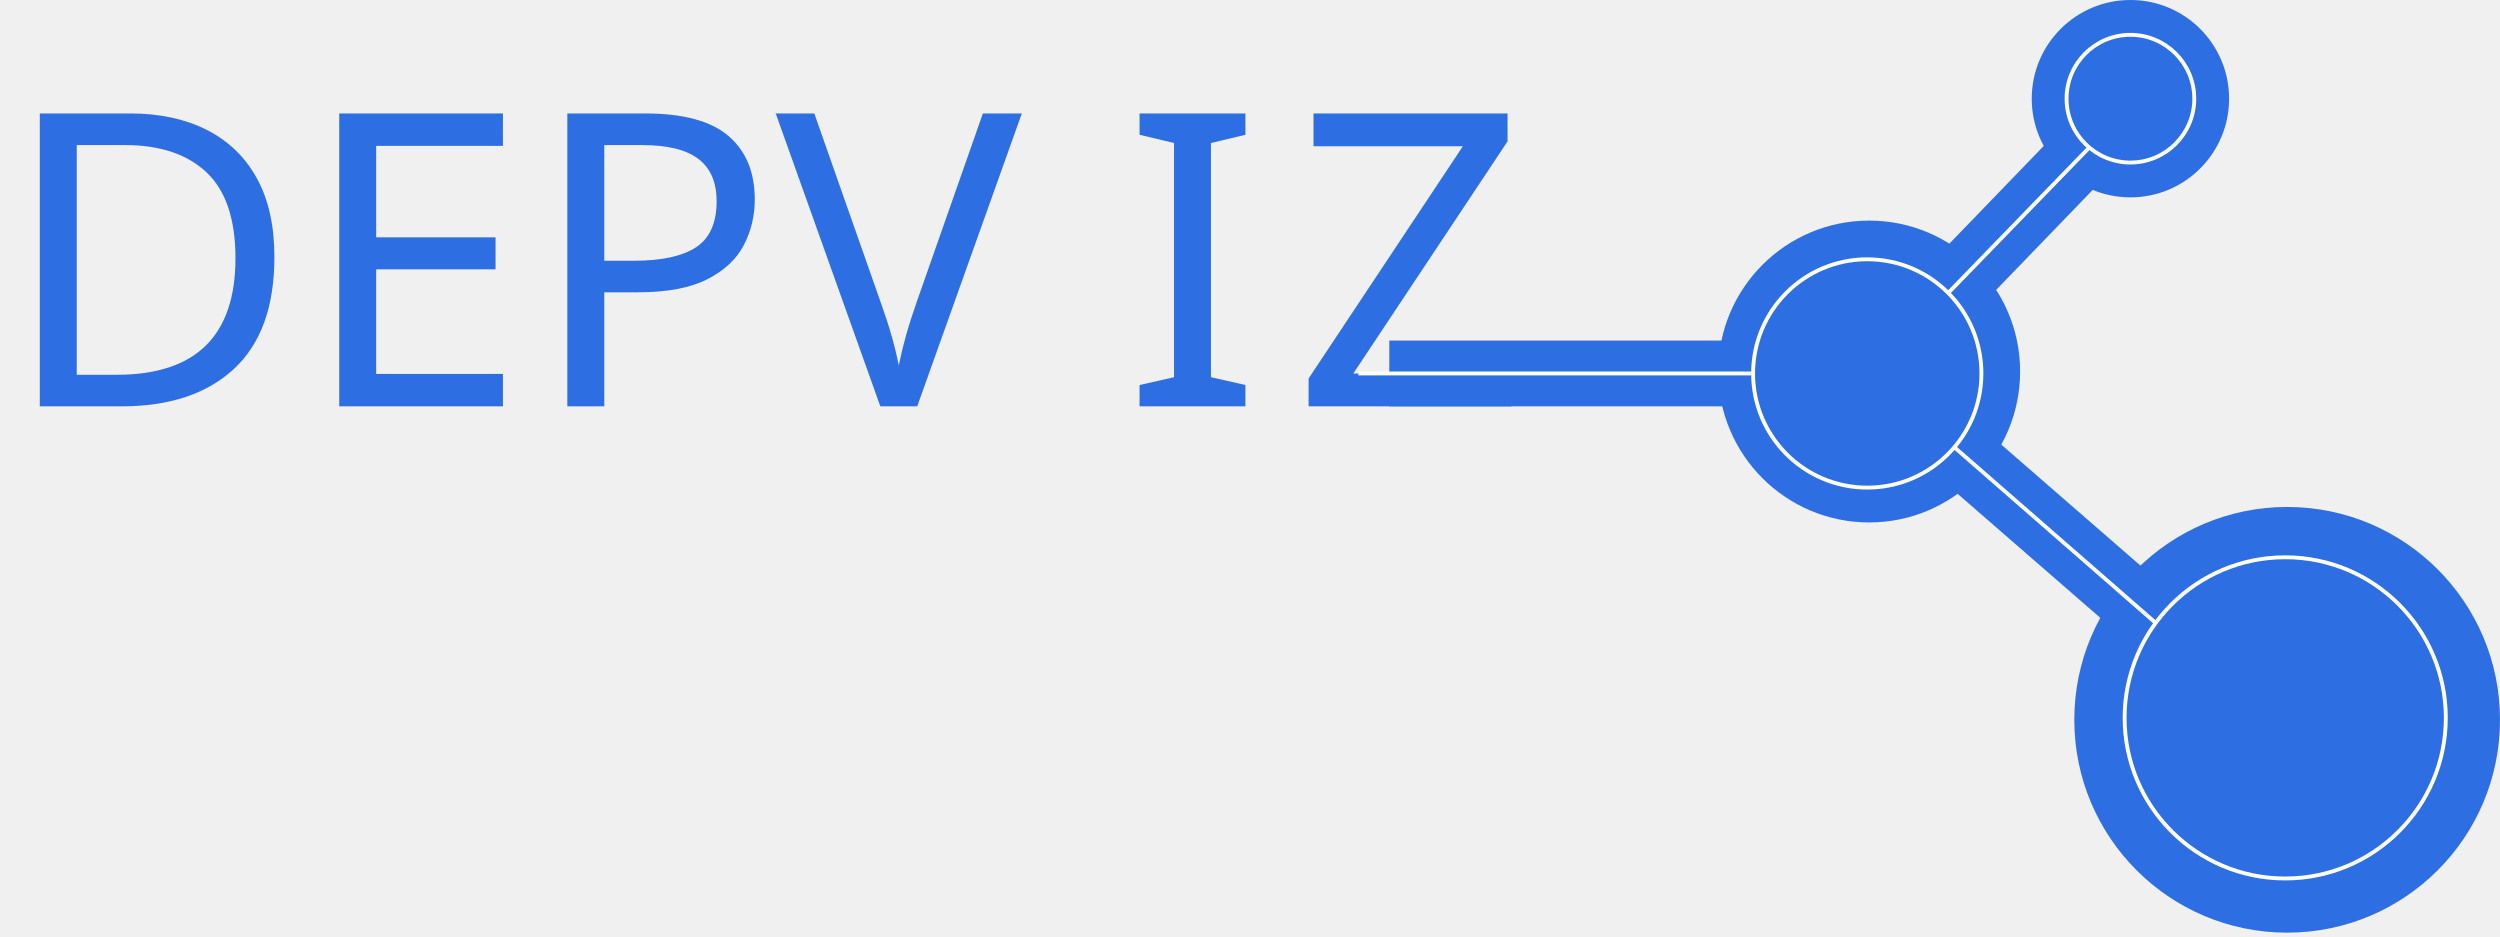
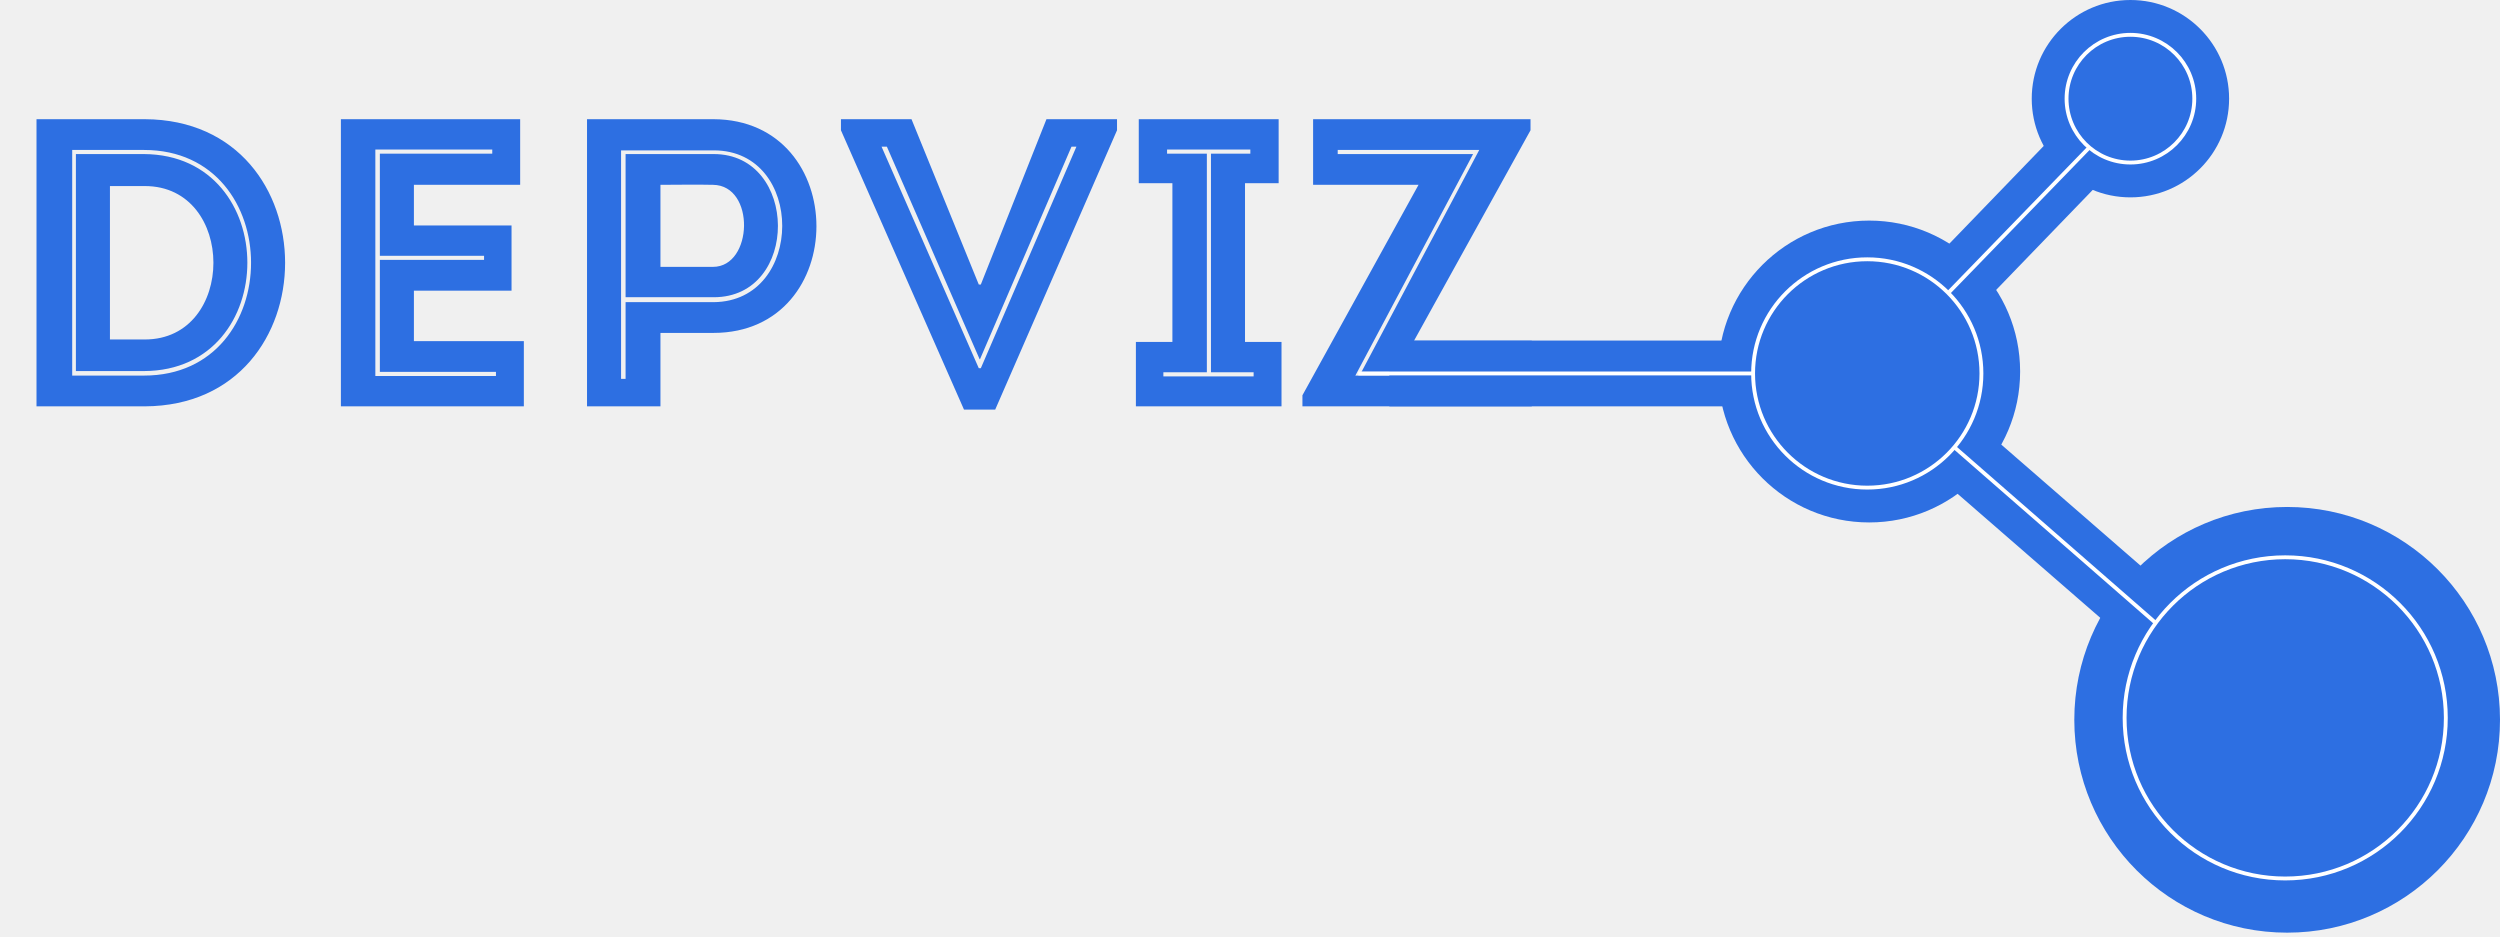
<svg xmlns="http://www.w3.org/2000/svg" width="646px" height="242px" viewBox="0 0 646 242" version="1.1">
  <defs />
  <g id="Page-1" stroke="none" stroke-width="1" fill="none" fill-rule="evenodd">
    <g id="Group-Copy">
-       <text id="DEPVIZ" font-family="Intro-Inline, Intro Inline" font-size="106" font-weight="normal" fill="#2D6FE2">
-         <tspan x="0" y="105">DEPV</tspan>
-         <tspan x="290.228" y="105">I</tspan>
-         <tspan x="334.112" y="105">Z</tspan>
-       </text>
+       <path d="M37.418,30.8 C85.754,31.012 85.754,104.788 37.418,105 L9.434,105 L9.434,30.8 L37.418,30.8 Z M18.656,38.75 L18.656,97.05 L37.206,97.05 C74.094,97.05 74.094,38.75 37.206,38.75 L18.656,38.75 Z M37.206,95.884 L19.61,95.884 L19.61,39.81 L37.206,39.81 C72.822,40.022 72.822,95.778 37.206,95.884 Z M28.408,48.078 L28.408,87.722 L37.418,87.722 C61.056,87.722 61.056,48.078 37.418,48.078 L28.408,48.078 Z M96.99,38.644 L96.99,97.156 L128.154,97.156 L128.154,96.096 L98.156,96.096 L98.156,67.158 L125.08,67.158 L125.08,66.098 L98.156,66.098 L98.156,39.704 L127.2,39.704 L127.2,38.644 L96.99,38.644 Z M134.408,30.8 L134.408,47.76 L106.954,47.76 L106.954,58.254 L132.182,58.254 L132.182,75.108 L106.954,75.108 L106.954,88.146 L135.362,88.146 L135.362,105 L88.086,105 L88.086,30.8 L134.408,30.8 Z M184.44,78.076 C207.972,77.864 208.078,38.856 184.44,38.856 L160.484,38.856 L160.484,97.898 L161.65,97.898 L161.65,78.076 L184.44,78.076 Z M170.66,105 L151.686,105 L151.686,30.8 L184.334,30.8 C219.844,30.906 219.844,86.026 184.334,86.026 L170.66,86.026 L170.66,105 Z M161.65,39.81 L184.44,39.81 C206.382,39.81 206.7,76.804 184.44,76.804 L161.65,76.804 L161.65,39.81 Z M184.228,68.96 C194.616,68.96 195.252,47.866 184.228,47.76 C179.776,47.654 175.006,47.76 170.66,47.76 L170.66,68.96 L184.228,68.96 Z M276.872,37.902 L253.234,92.81 L253.128,92.81 L229.172,37.902 L227.794,37.902 L252.916,95.142 L253.446,95.142 L278.144,37.902 L276.872,37.902 Z M235.532,30.8 L252.916,73.518 L253.446,73.518 L270.406,30.8 L288.638,30.8 L288.638,33.662 L257.156,105.848 L249.1,105.848 L217.3,33.662 L217.3,30.8 L235.532,30.8 Z M311.852,96.202 L300.616,96.202 L300.616,97.262 L323.936,97.262 L323.936,96.202 L312.912,96.202 L312.912,39.704 L323.088,39.704 L323.088,38.644 L301.57,38.644 L301.57,39.704 L311.852,39.704 L311.852,96.202 Z M321.71,88.358 L331.144,88.358 L331.144,105 L293.514,105 L293.514,88.358 L302.948,88.358 L302.948,47.336 L294.256,47.336 L294.256,30.8 L330.402,30.8 L330.402,47.336 L321.71,47.336 L321.71,88.358 Z M395.486,30.8 L395.486,33.662 L365.382,88.04 L395.804,88.04 L395.804,105 L336.55,105 L336.55,102.138 L366.548,47.76 L339.306,47.76 L339.306,30.8 L395.486,30.8 Z M345.666,39.81 L380.646,39.81 L350.224,97.05 L387.854,97.05 L387.854,96.096 L351.814,96.096 L382.236,38.75 L345.666,38.75 L345.666,39.81 Z" id="DEPVIZ" fill="#2D6FE2" />
      <g id="Group-3" transform="translate(351, 57)" fill-rule="nonzero">
        <circle id="Oval-2" fill="#2D6FE2" cx="132" cy="39" r="39" />
        <circle id="Oval-2-Copy" stroke="#FFFFFF" cx="131.5" cy="39.5" r="29.5" />
        <rect id="Rectangle" fill="#2D6FE2" x="8" y="31" width="91" height="17" />
        <path d="M0.5,39.5 L101.5,39.5" id="Line" stroke="#FFFFFF" stroke-linecap="square" />
      </g>
      <g id="Group-2" transform="translate(501, 0)" fill-rule="nonzero">
        <circle id="Oval-2-Copy-3" fill="#2D6FE2" cx="49.5" cy="25.5" r="25.5" />
        <circle id="Oval-2-Copy-2" stroke="#FFFFFF" cx="49.5" cy="25.5" r="16.5" />
        <rect id="Rectangle-Copy" fill="#2D6FE2" transform="translate(21.7994, 55.43522) rotate(-46) translate(-21.7994, -55.43522) " x="0.417" y="46.935" width="42.765" height="17" />
        <path d="M3,75.106 L38.5,38.5" id="Line-Copy" stroke="#FFFFFF" stroke-linecap="square" />
      </g>
      <g id="Group" transform="translate(505, 114)" fill-rule="nonzero">
        <circle id="Oval-2-Copy-5" fill="#2D6FE2" cx="86" cy="72" r="55" />
        <circle id="Oval-2-Copy-4" stroke="#FFFFFF" cx="85.5" cy="71.5" r="41.5" />
        <rect id="Rectangle-Copy-2" fill="#2D6FE2" transform="translate(27.57182, 25.57179) rotate(41) translate(-27.57182, -25.57179) " x="-1.204" y="17.072" width="57.552" height="17" />
        <path d="M0.499,2 L51.5,46.5" id="Line-Copy-2" stroke="#FFFFFF" stroke-linecap="square" />
      </g>
    </g>
  </g>
</svg>
